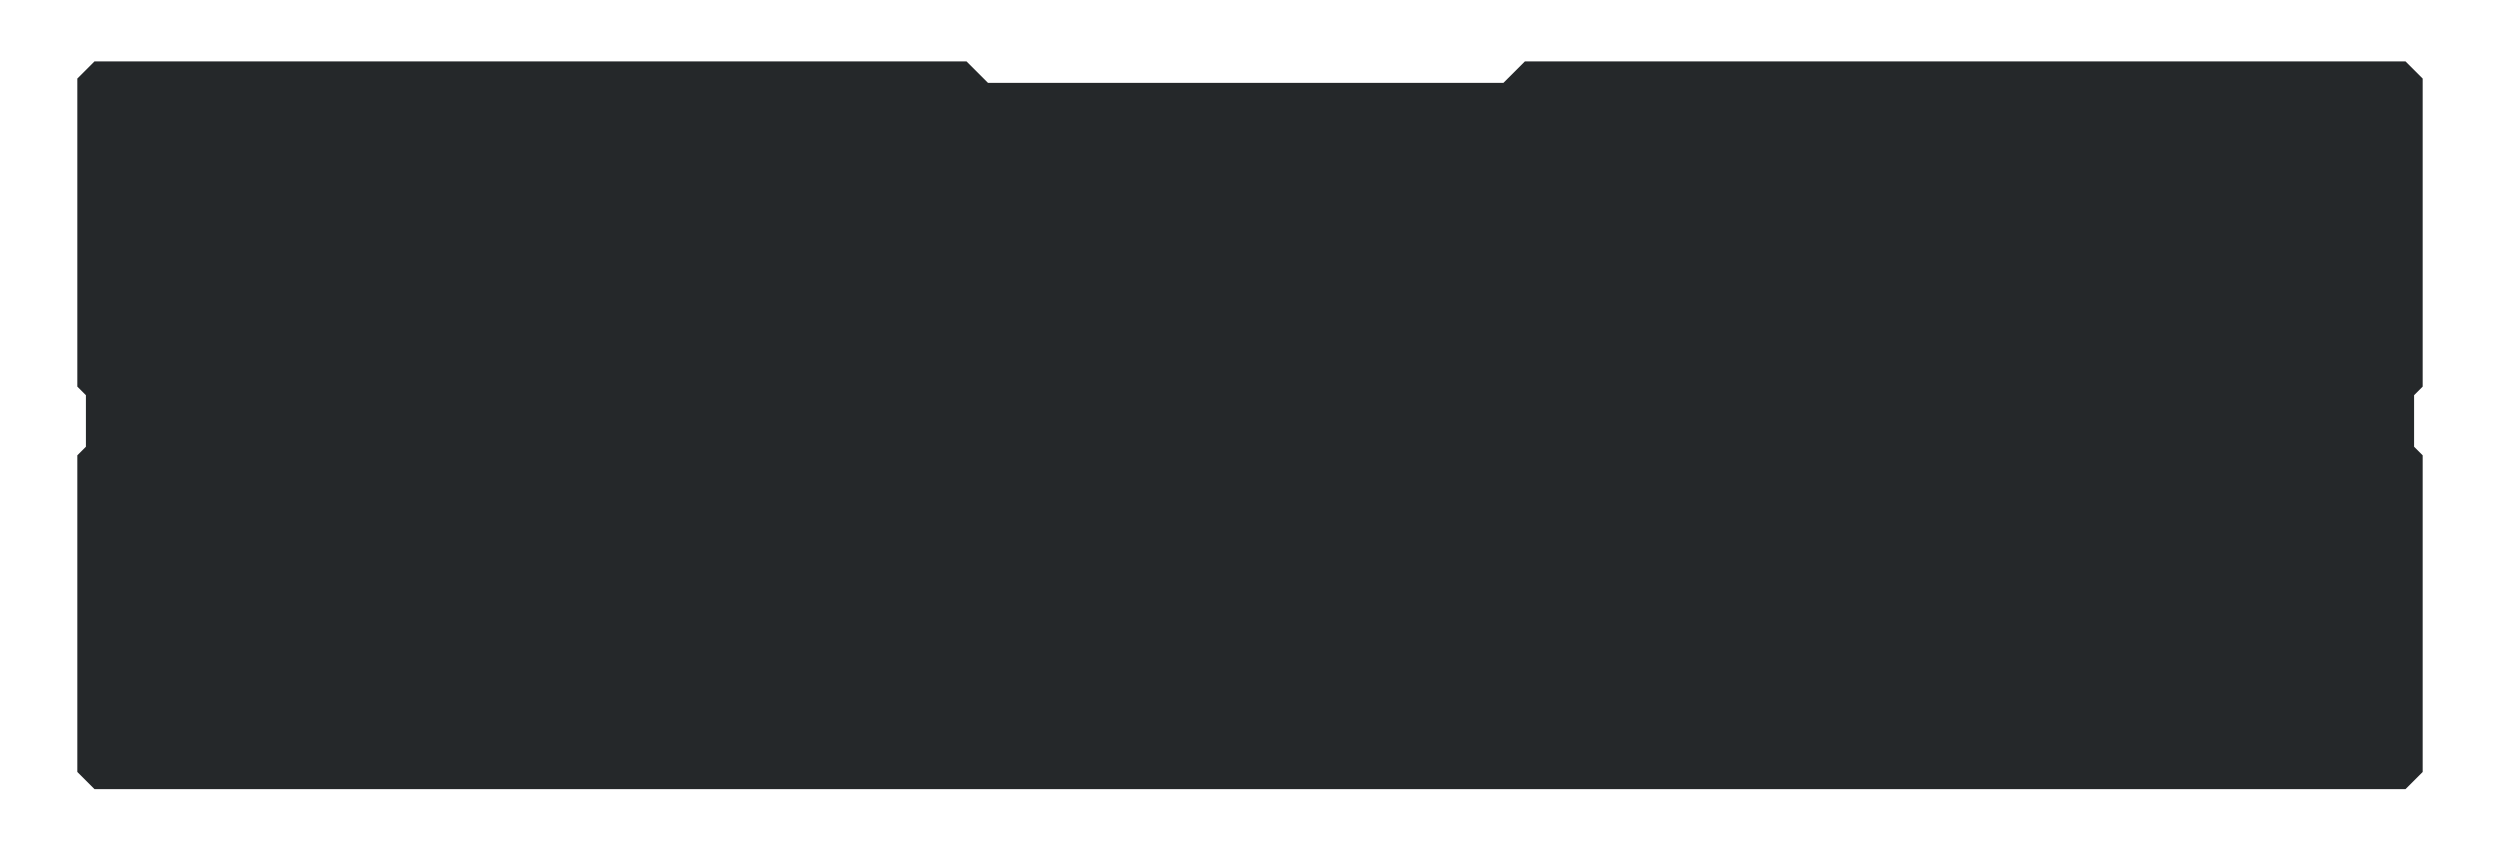
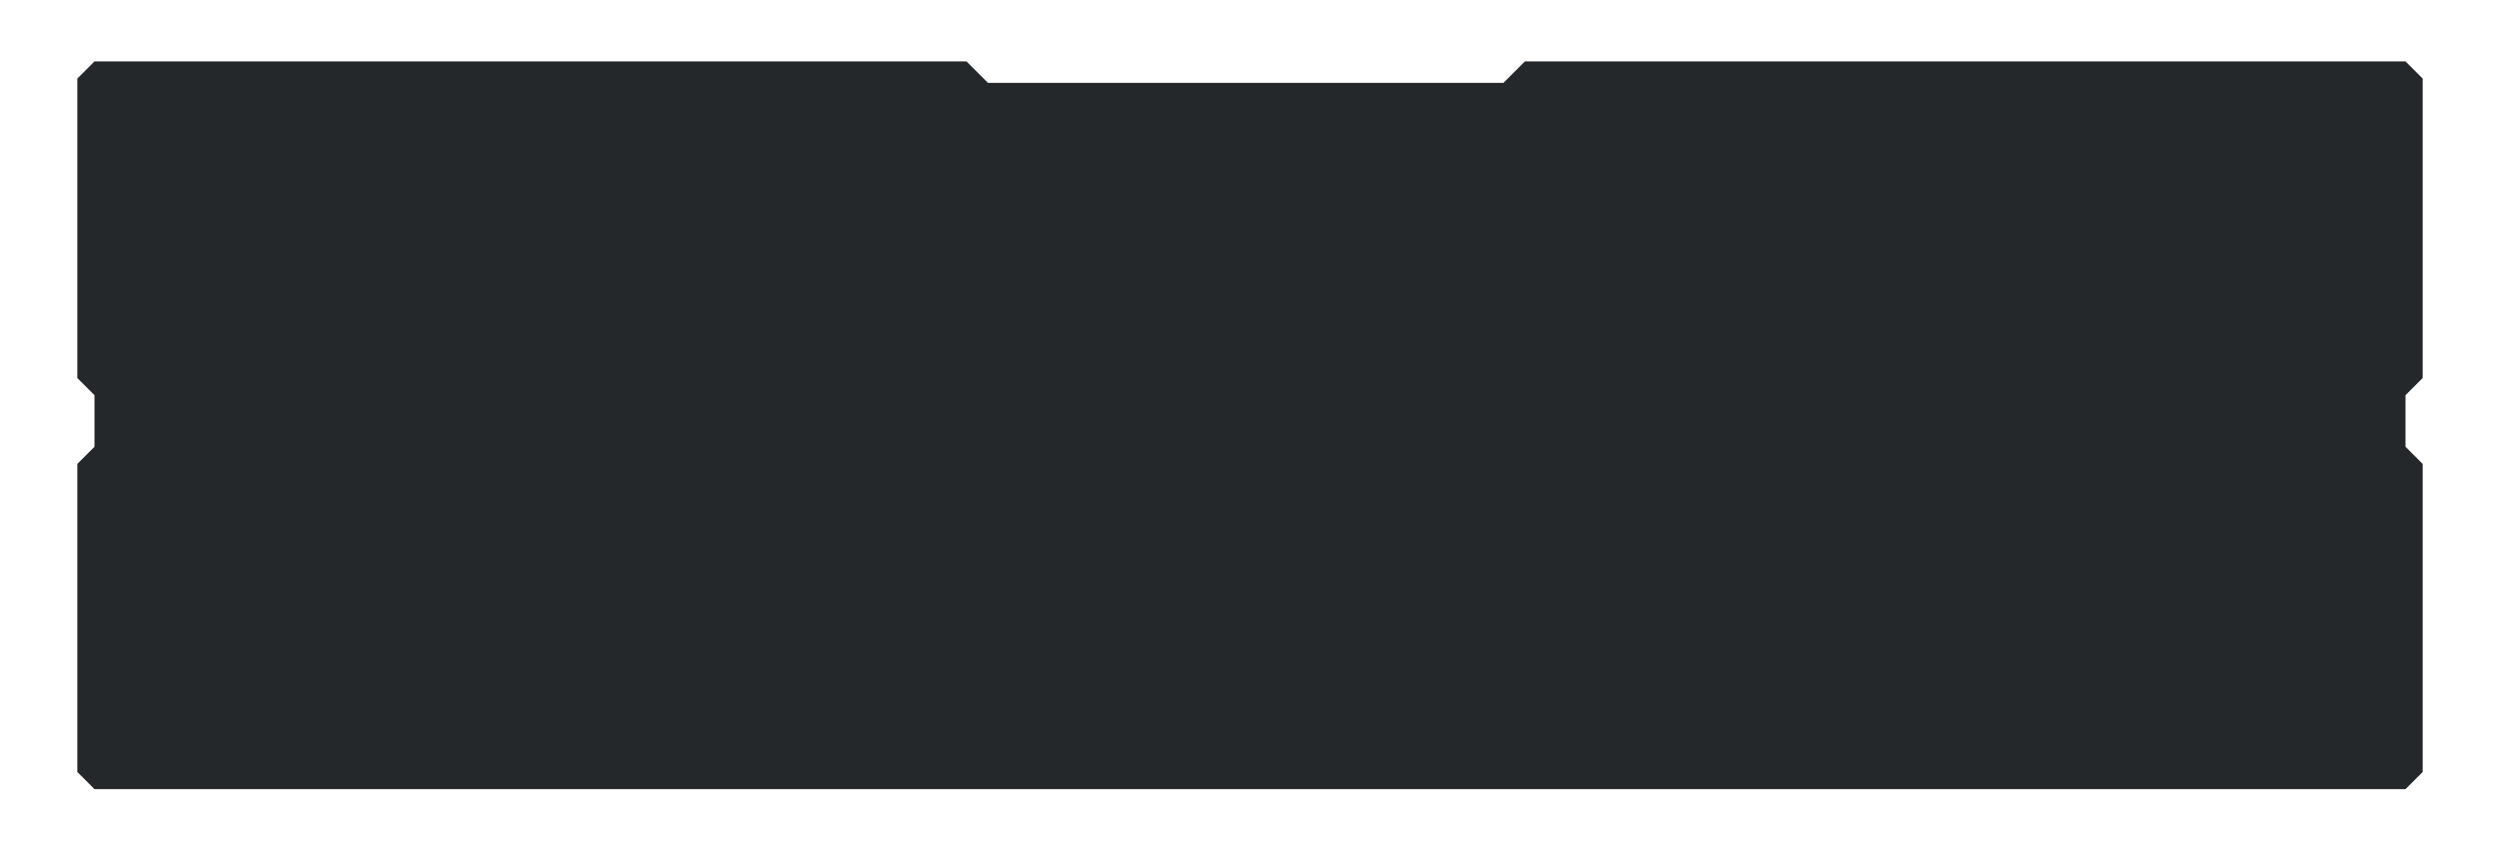
<svg xmlns="http://www.w3.org/2000/svg" preserveAspectRatio="none" width="291" height="99" viewBox="0 0 291 99">
-   <path transform="translate(0 5)" fill="#25282a" d="M11 2.144 L112.5 2.144 L115 4.644 L175 4.644 L177.5 2.144 L280 2.144 L282 4.144 L282 40 L281 41 L281 47 L282 48 L282 84.856 L280 86.856 L11 86.856 L9 84.856 L9 48 L10 47 L10 41 L9 40 L9 4.144 L11 2.144Z" />
+   <path transform="translate(0 5)" fill="#25282a" d="M11 2.144 L112.5 2.144 L115 4.644 L175 4.644 L177.5 2.144 L280 2.144 L282 4.144 L282 39 L280 41 L280 47 L282 49 L282 84.856 L280 86.856 L11 86.856 L9 84.856 L9 49 L11 47 L11 41 L9 39 L9 4.144 L11 2.144Z" />
</svg>
